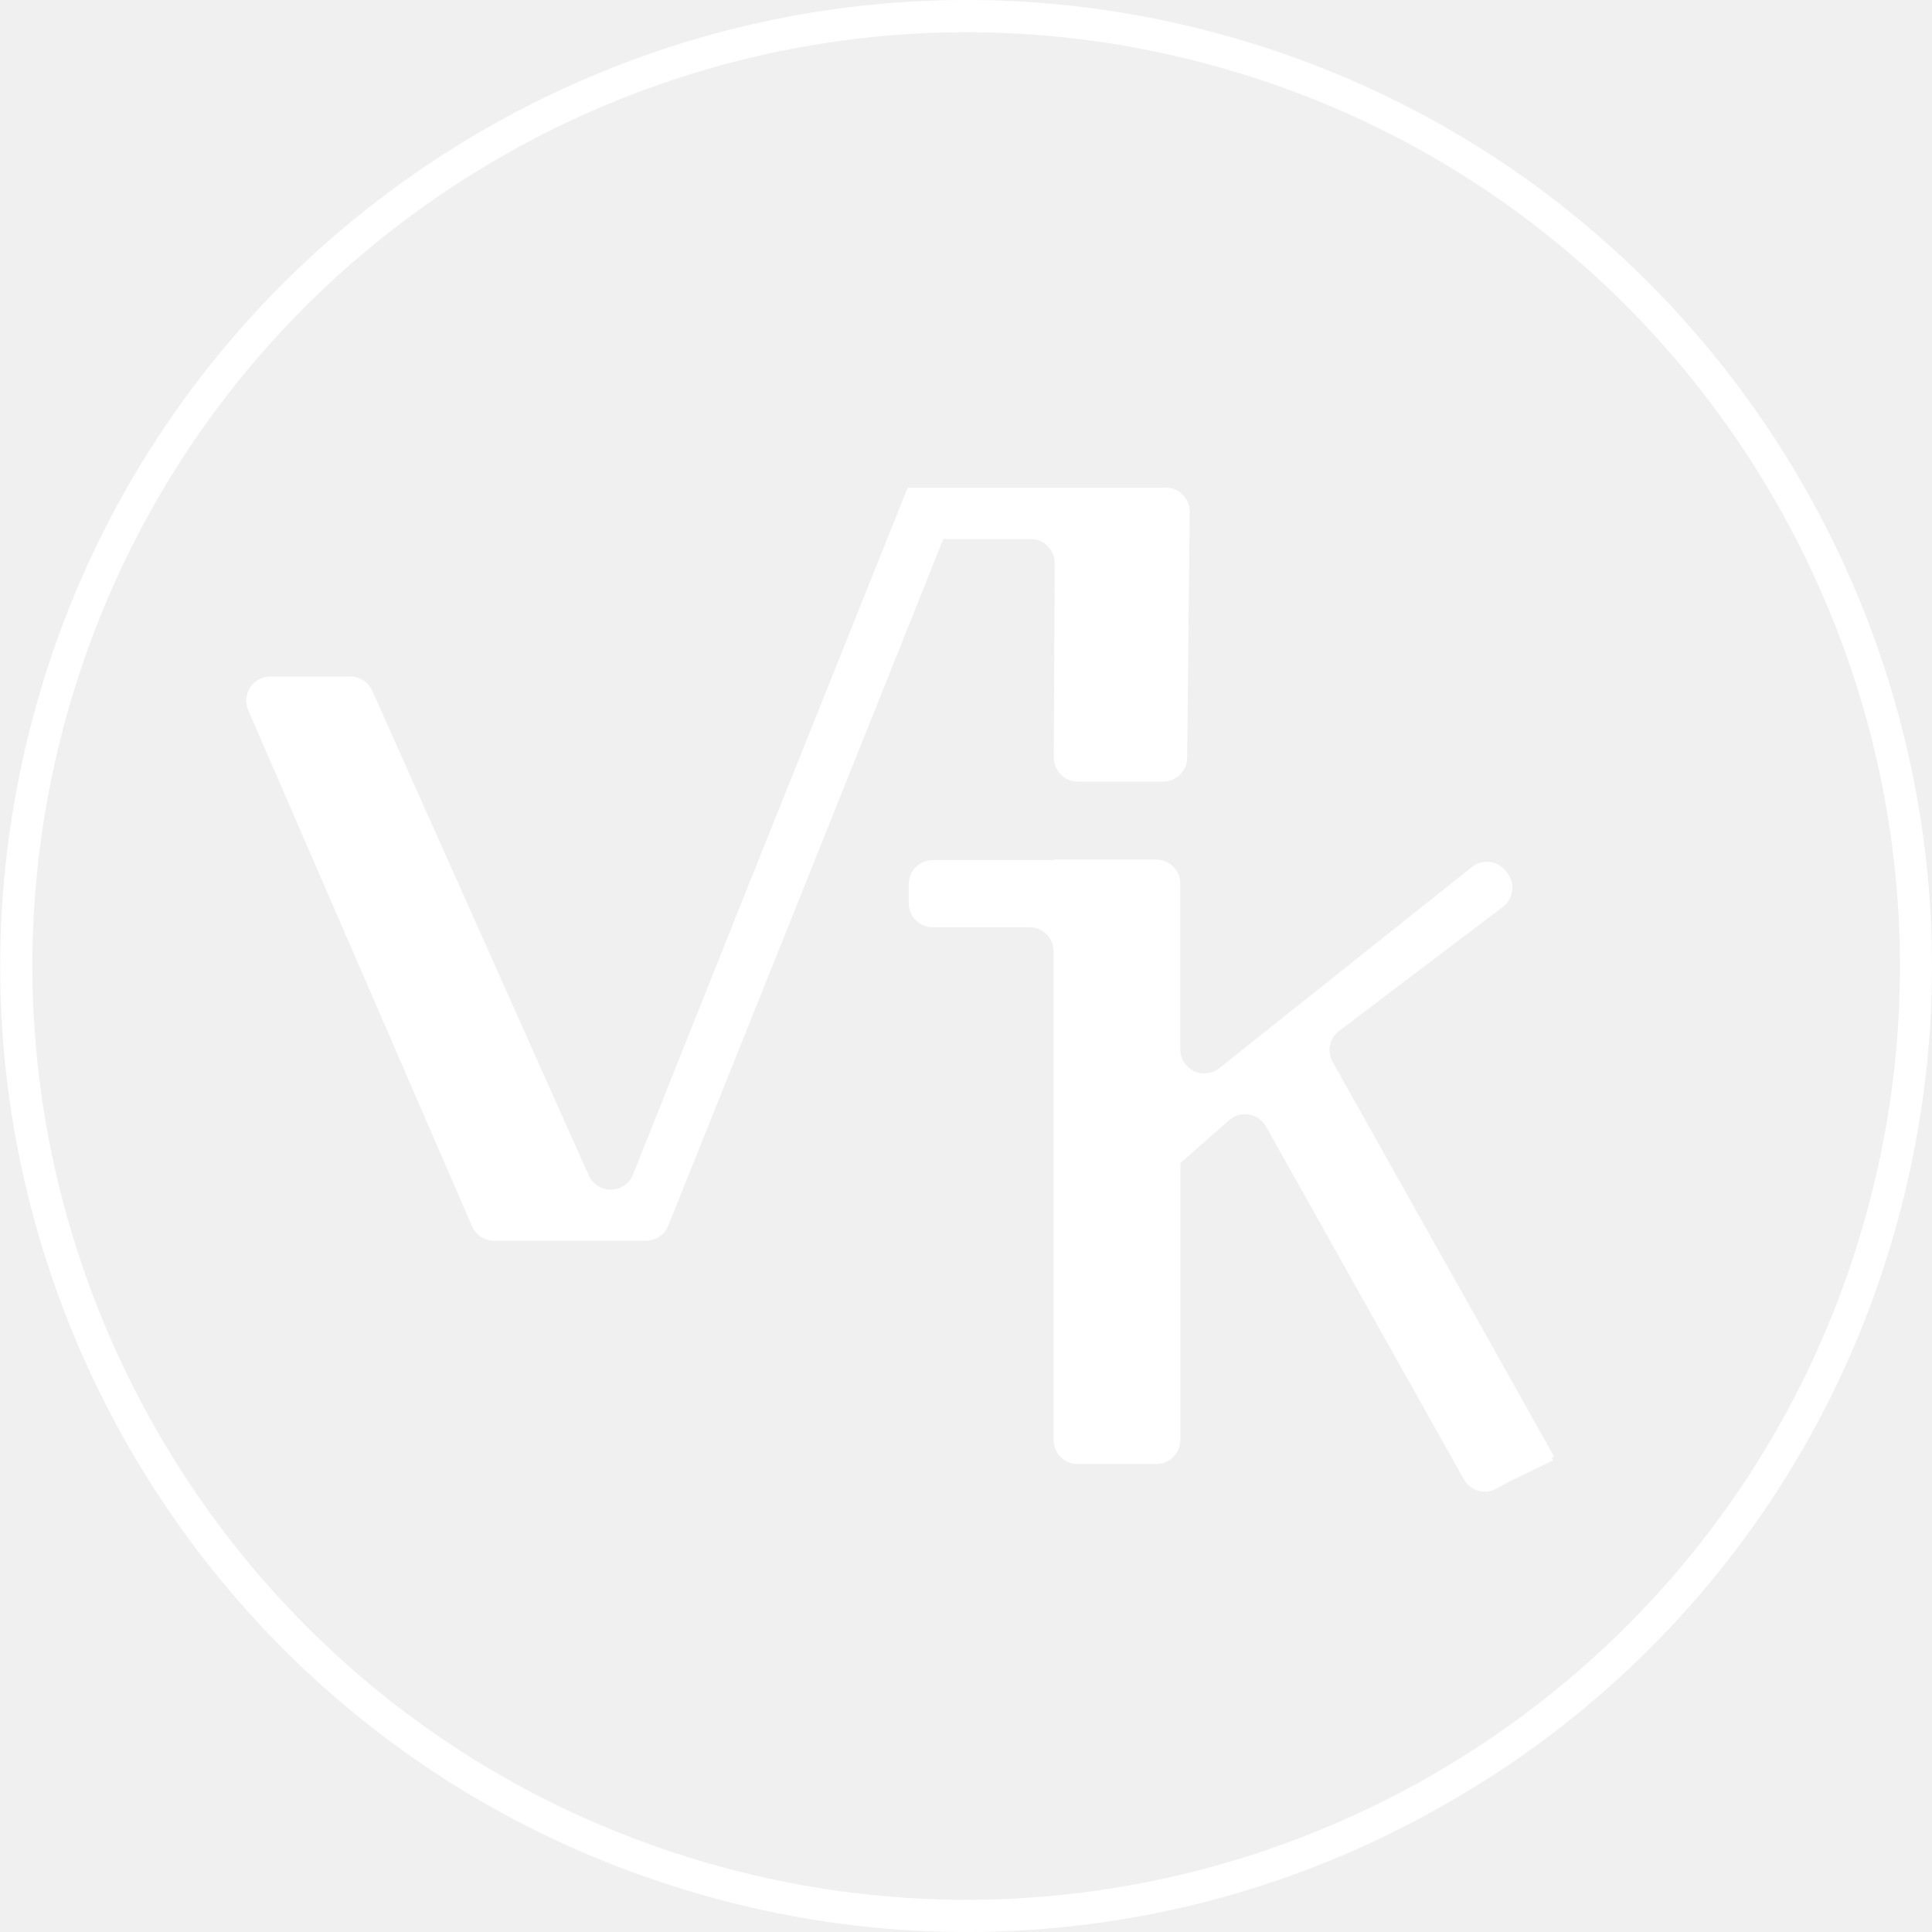
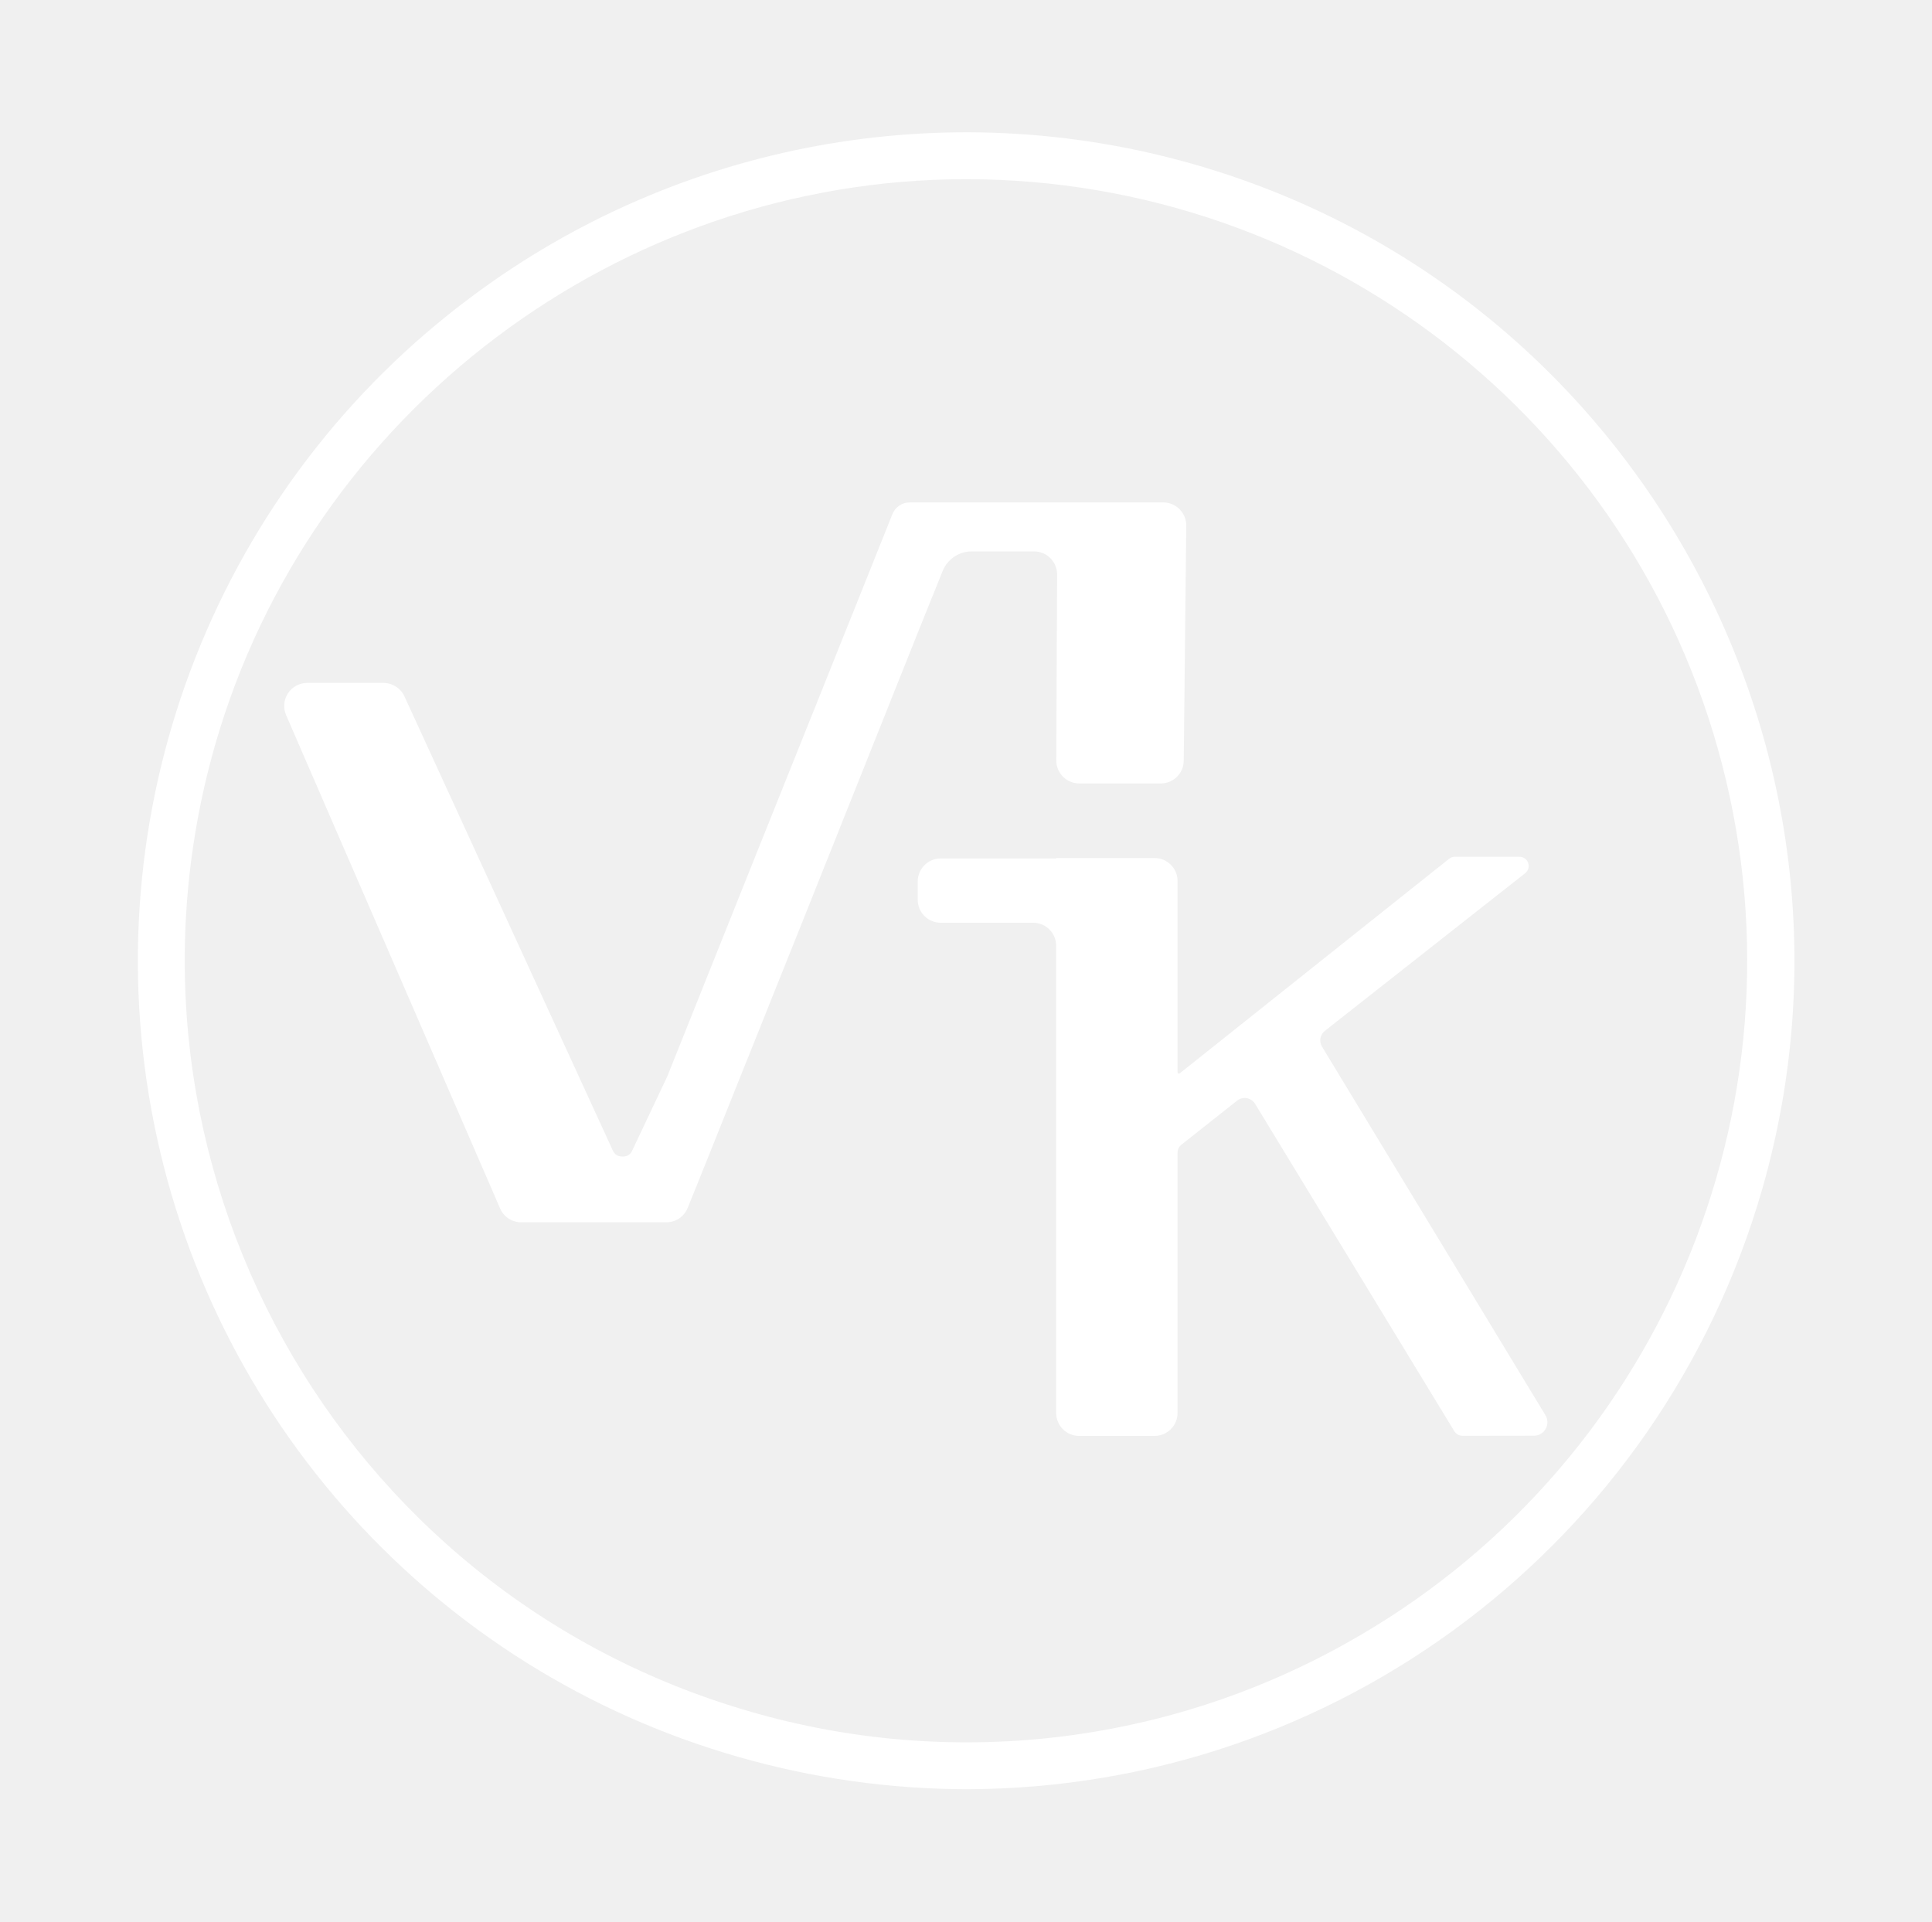
- <svg xmlns="http://www.w3.org/2000/svg" id="logo_minimal-negative" data-name="logo minimal-negative" viewBox="0 0 470.95 470.95">
+ <svg xmlns="http://www.w3.org/2000/svg" viewBox="0 0 555.78 552.76">
  <defs>
    <style>.cls-1{fill:#fff;}</style>
  </defs>
-   <g id="logo">
-     <path class="cls-1" d="M441.51,157.1C316.7,121.41,186.13,193.91,150.44,318.71A235.41,235.41,0,0,0,312,609.77a234,234,0,0,0,179-20.52A233.87,233.87,0,0,0,603.11,448.17C638.8,323.36,566.31,192.79,441.51,157.1ZM595.61,446A227.6,227.6,0,0,1,314.19,602.27C193.53,567.76,123.44,441.52,157.95,320.85c28.55-99.84,119.89-165,218.92-165a227.08,227.08,0,0,1,62.5,8.8C560,199.12,630.12,325.36,595.61,446Z" transform="translate(-141.26 -148)" />
-     <path class="cls-1" d="M431.27,272.82l-0.63,59.93a5.86,5.86,0,0,1-5.86,5.79H404a5.86,5.86,0,0,1-5.86-5.89l0.21-47.37a5.86,5.86,0,0,0-5.86-5.89H371.19l-0.12.31-8,20.06-28.89,72.14L307.67,438l-3.52,8.77a5.86,5.86,0,0,1-5.44,3.68h-37a5.86,5.86,0,0,1-5.38-3.53l-54.56-125.8a5.86,5.86,0,0,1,5.38-8.2h19.51a5.86,5.86,0,0,1,5.35,3.47l52.76,118.13a5.86,5.86,0,0,0,5.35,3.47h0a5.86,5.86,0,0,0,5.44-3.68L304,413.15l21-52.62,18.31-45.67,19.21-48,0.23,0.08v-0.08H425.4A5.86,5.86,0,0,1,431.27,272.82Z" transform="translate(-141.26 -148)" />
-     <path class="cls-1" d="M520.11,503.08l-54-96.23a5.86,5.86,0,0,1,1.57-7.54l39.92-30.24a5.86,5.86,0,0,0,1.13-8.21l-0.37-.49a5.86,5.86,0,0,0-8.33-1l-61.54,49a5.86,5.86,0,0,1-9.52-4.59V363.39a5.86,5.86,0,0,0-5.86-5.86H398.08v0.12H368.64a5.86,5.86,0,0,0-5.86,5.86v4.66a5.86,5.86,0,0,0,5.86,5.86h23.58a5.86,5.86,0,0,1,5.86,5.86V499a5.86,5.86,0,0,0,5.86,5.86h19.23A5.86,5.86,0,0,0,429,499v-67.5l0,0,11.86-10.43a5.86,5.86,0,0,1,9,1.53l48.23,86a5.86,5.86,0,0,0,8,2.25l2.51-1.41h0l11.23-5.44-0.36-.65Z" transform="translate(-141.26 -148)" />
+   <g id="logo_white" data-name="logo white">
+     <g id="logo-2" data-name="logo">
+       <path class="cls-1" d="M278.28,514.69a239.69,239.69,0,0,1-65.86-9.29A238.14,238.14,0,0,1,135.78,85.26a237.74,237.74,0,0,1,207.66-38C469.75,83.4,543.12,215.54,507,341.85A238.57,238.57,0,0,1,278.28,514.69ZM278,51.54c-99.84,0-188.75,67-216.19,163a225,225,0,0,0,154.3,277.91A223.39,223.39,0,0,0,387,472.85,224.81,224.81,0,0,0,278,51.54Z" />
+       <path class="cls-1" d="M192,309.55l23.74-59.37,20.66-51.53,20.32-50.75a5.35,5.35,0,0,1,5-3.37h72.91a6.62,6.62,0,0,1,6.62,6.69l-.72,67.62a6.61,6.61,0,0,1-6.61,6.53H310.48a6.62,6.62,0,0,1-6.62-6.65l.24-53.45a6.62,6.62,0,0,0-6.62-6.65h-18a9,9,0,0,0-8.3,5.62l-7,17.37L231.69,263l-29.86,74.56-4,9.9a6.59,6.59,0,0,1-6.13,4.15H149.93a6.61,6.61,0,0,1-6.07-4L82.3,205.7a6.62,6.62,0,0,1,6.07-9.25h22a6.63,6.63,0,0,1,6,3.92L176.31,331a2.76,2.76,0,0,0,1.88,1.6,4.18,4.18,0,0,0,1.83,0,2.78,2.78,0,0,0,1.85-1.62Z" />
+       <path class="cls-1" d="M441.28,413a3.87,3.87,0,0,0,3.31-5.87L380.25,301a3.5,3.5,0,0,1,.94-4.51l57.55-45.29a2.65,2.65,0,0,0-1.64-4.74H418.52a2.64,2.64,0,0,0-1.64.57l-77.49,61.72a.39.39,0,0,1-.64-.31v-55a6.62,6.62,0,0,0-6.62-6.62h-28.3v.13H270.61a6.62,6.62,0,0,0-6.61,6.62v5.25a6.61,6.61,0,0,0,6.61,6.62h26.6a6.62,6.62,0,0,1,6.62,6.61v134.4a6.61,6.61,0,0,0,6.61,6.61h21.69a6.61,6.61,0,0,0,6.62-6.61V331.61a3,3,0,0,1,1-2.24l16-12.65a3.5,3.5,0,0,1,5.37.92l57.23,94.05a2.82,2.82,0,0,0,2.4,1.34Z" />
+     </g>
  </g>
</svg>
